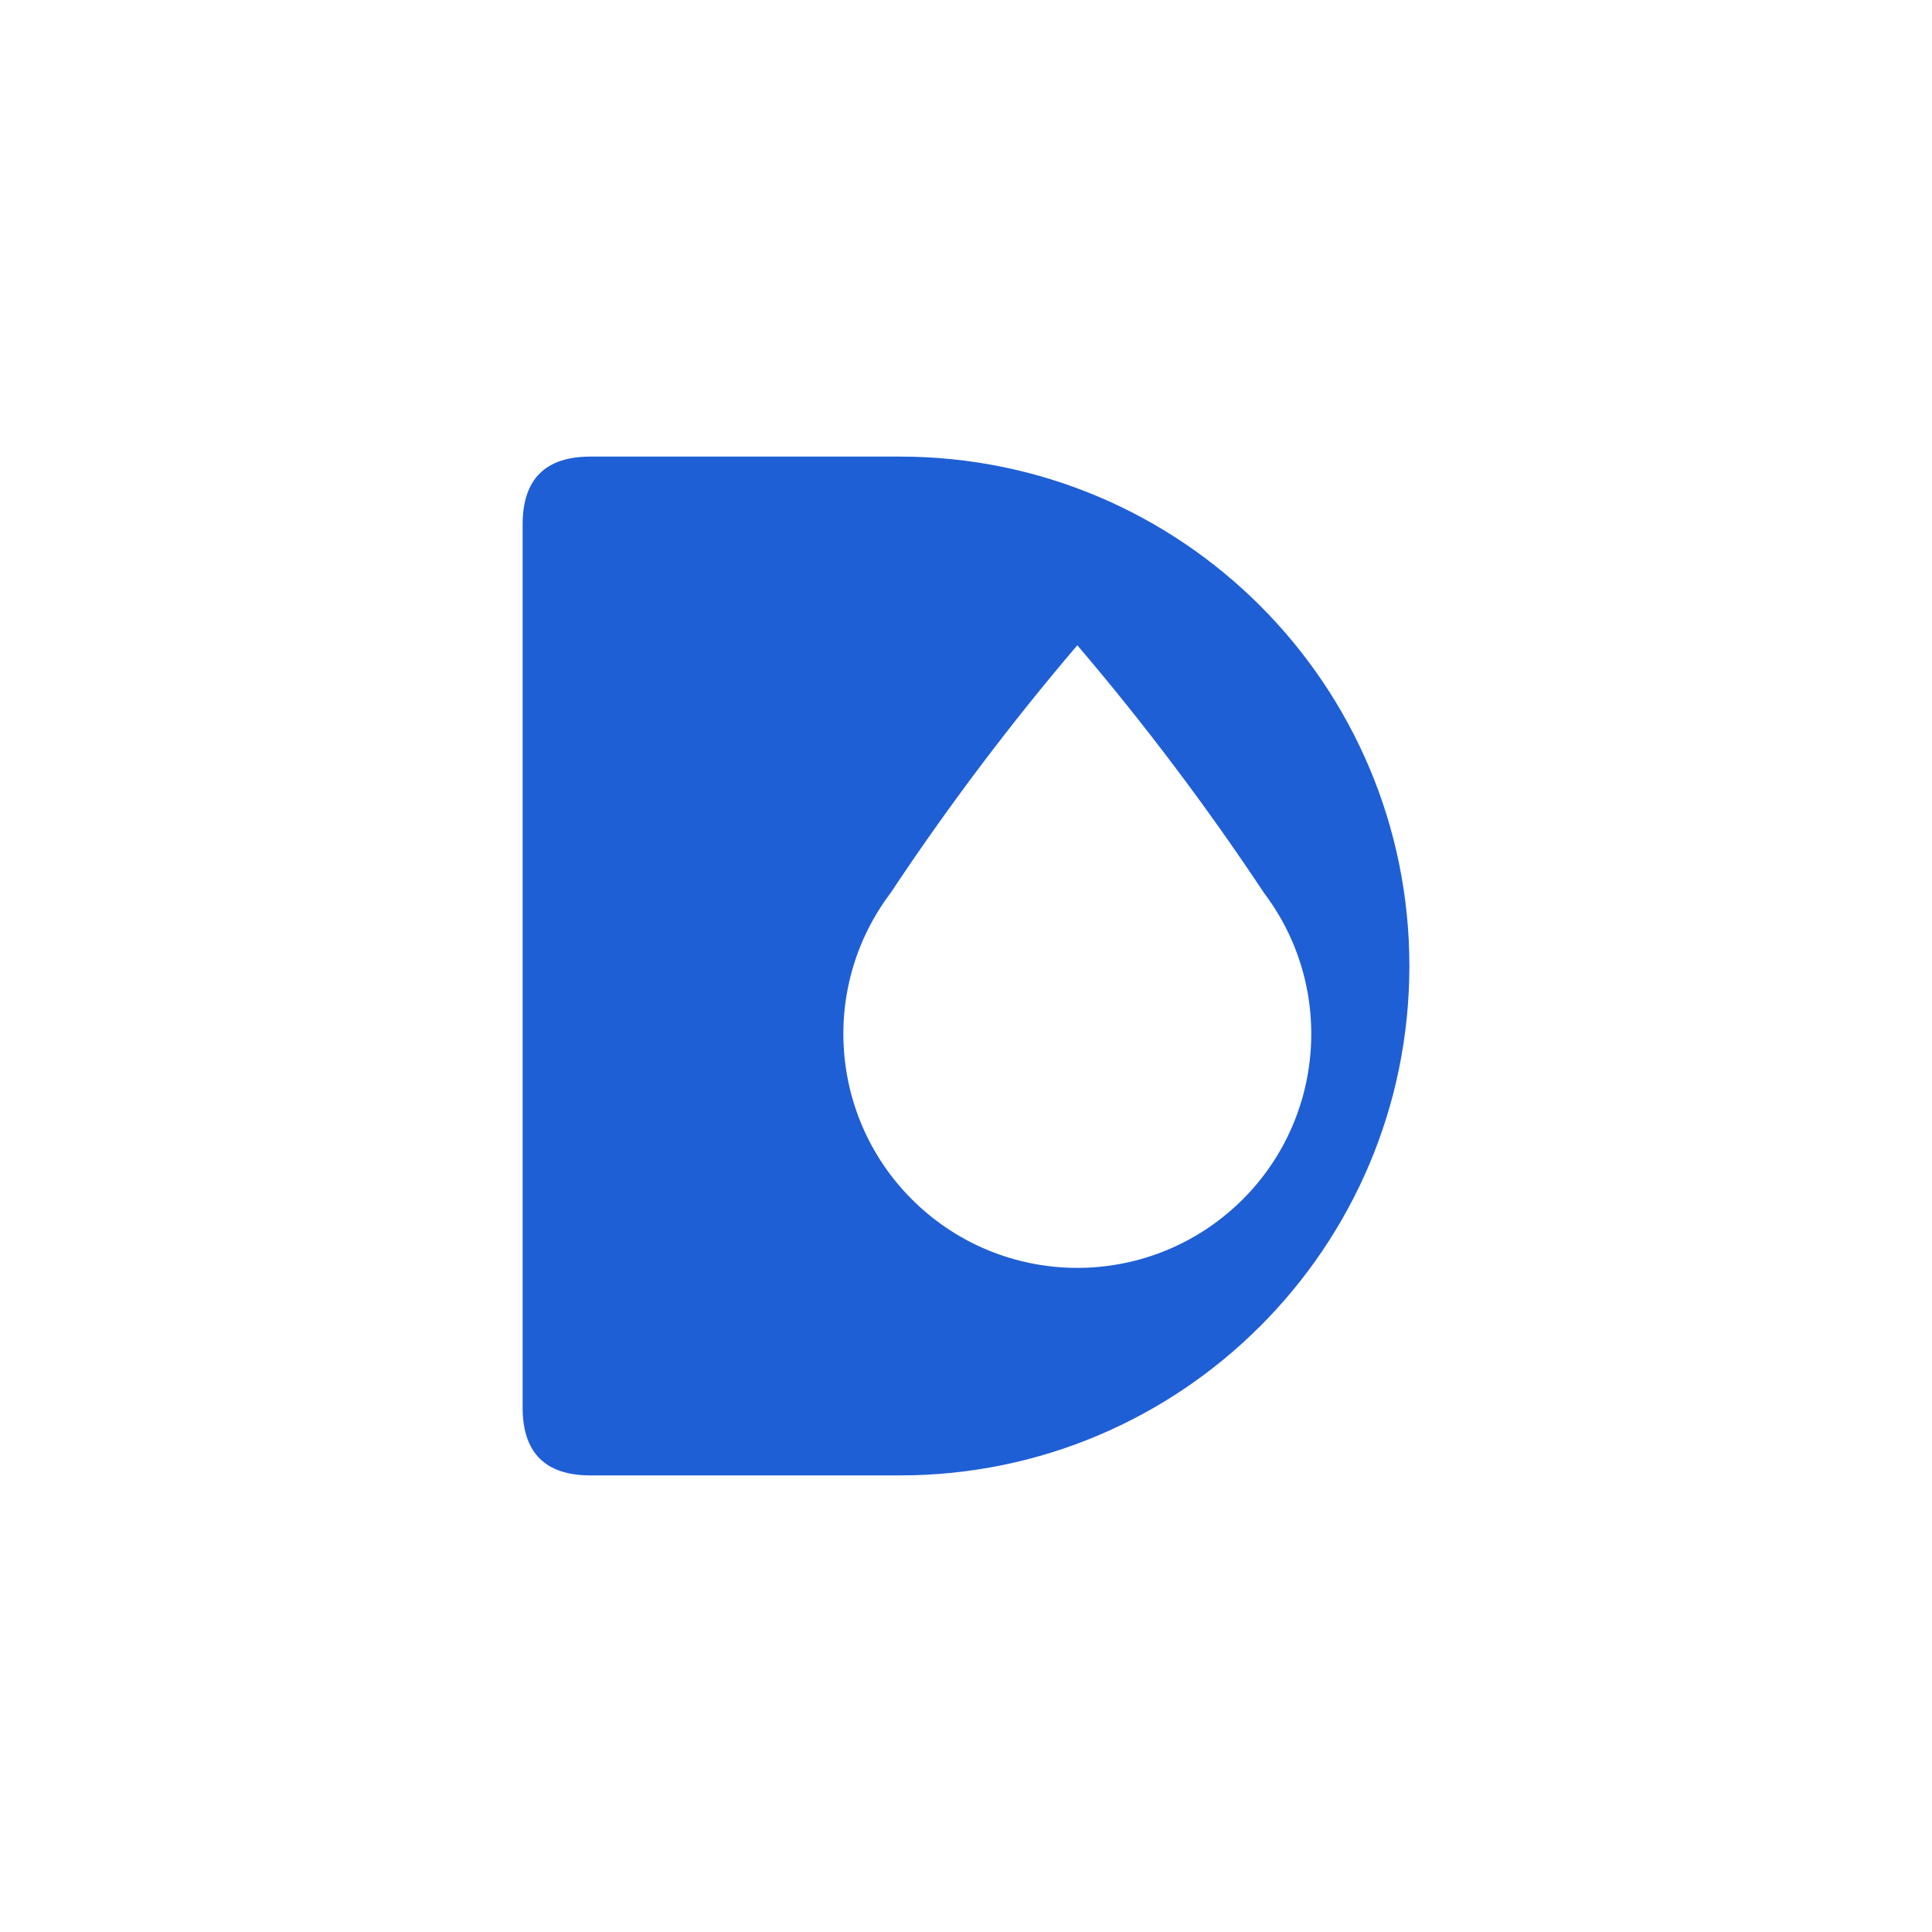
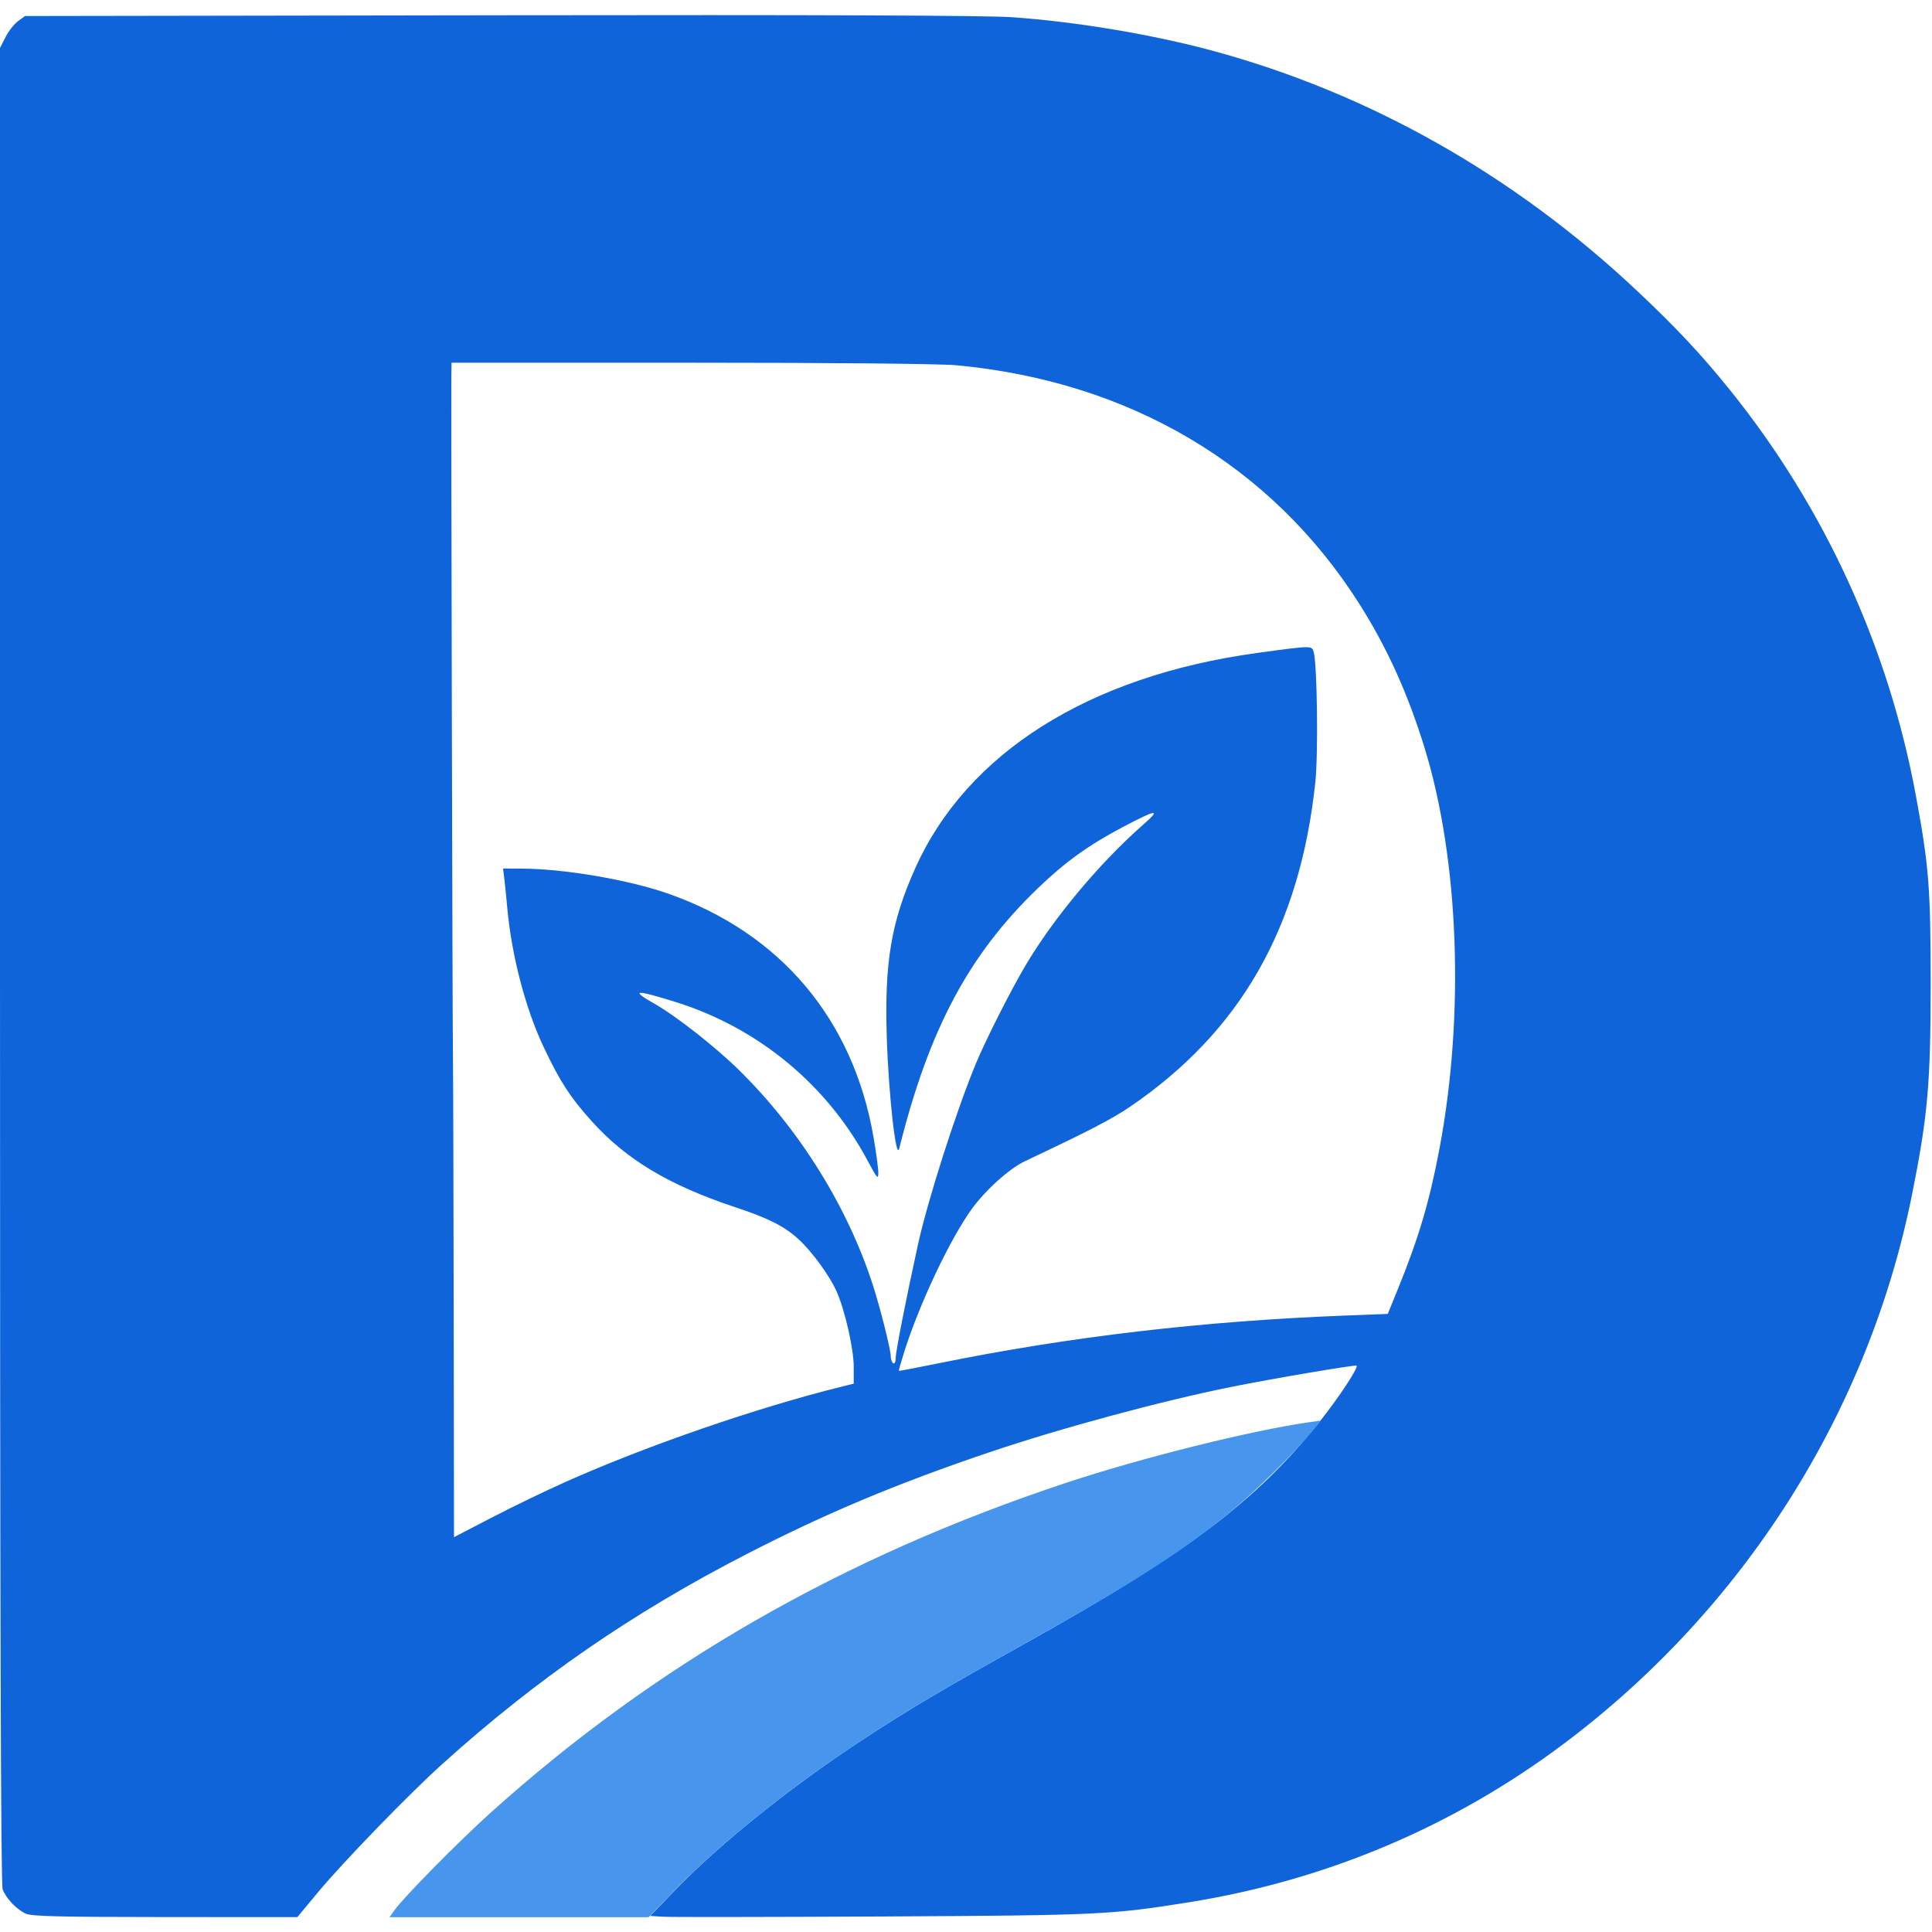
- <svg xmlns="http://www.w3.org/2000/svg" viewBox="0 0 1024 1024">
-   <path transform="translate(0.00,0.00) scale(1.0)" fill-rule="evenodd" fill="#1F5FD6" d="M313.00,242.00 H477.00 A270.00,270.00 0 0 1 477.00,782.00 H313.00 Q277.00,782.00 277.00,746.00 V278.00 Q277.00,242.00 313.00,242.00 Z M571.00,342.00 Q624.45,404.71 670.02,473.36 A124.00,124.00 0 1 1 471.98,473.36 Q517.55,404.71 571.00,342.00 Z" />
+ <svg xmlns="http://www.w3.org/2000/svg" viewBox="0 0 1000 1000">
+   <g transform="translate(0.00,0.00) scale(1.0)">
+     <path fill-rule="evenodd" fill="#1064D9" d="M13.41,990.53 C8.65,988.4 3.15,982.64 1.36,977.89 C0.41,975.37 0,831.87 0,499.55 L-0,24.81 L2.87,19.18 C4.45,16.09 7.37,12.38 9.35,10.93 L12.96,8.3 L258.39,7.91 C423.6,7.65 510.3,7.98 523.63,8.9 C556.74,11.18 596.4,17.81 627.71,26.29 C708.6,48.19 783.44,90.48 847.01,150.22 C867.52,169.49 880.44,183.28 895.36,201.79 C944.27,262.47 977.44,334.82 991.66,411.81 C998.43,448.43 999.32,459.83 999.31,509.58 C999.3,560.82 997.8,577.72 989.65,618.37 C967.02,731.19 902.59,832.73 809.21,902.72 C752.25,945.42 686.5,973.22 615.58,984.58 C574.94,991.1 568.78,991.38 456.58,991.97 C398.28,992.27 347.41,992.34 343.55,992.11 L336.53,991.7 L349.3,978.45 C372.75,954.13 409.93,924.31 447,900.11 C471.81,883.91 486.7,875.1 531.29,850.24 C614.59,803.81 650.43,776.78 683.13,735.73 C692.93,723.43 703.19,707.88 702.18,706.86 C701.6,706.29 658.48,713.6 637.29,717.87 C600.76,725.23 549.19,739.17 511.98,751.74 C464.06,767.94 427.36,783.34 386.33,804.46 C327.12,834.94 277.78,869 228.67,913.3 C211.63,928.67 177.7,963.68 164.75,979.25 L153.9,992.3 L85.57,992.27 C31.29,992.24 16.45,991.89 13.41,990.53 Z M292.73,767.03 C334.87,748.23 391.93,728.55 435.82,717.68 L441.89,716.17 L441.89,707.55 C441.89,698.22 437.38,678.29 433.05,668.51 C429.46,660.39 420.42,647.96 413.42,641.51 C406.16,634.82 397.81,630.56 381,625 C346.24,613.49 324.1,600.22 306.02,580.05 C294.99,567.75 289.92,559.91 281.49,542.16 C271.97,522.13 264.71,494.26 262.51,469.35 C262.08,464.43 261.42,457.97 261.05,454.98 L260.38,449.55 L269.72,449.58 C291.88,449.63 325.52,455.37 346.1,462.63 C403.97,483.01 441.54,527.58 452.09,588.35 C453.51,596.48 454.64,604.93 454.62,607.13 C454.59,610.64 453.94,609.9 449.15,600.89 C428.26,561.64 392.54,532.06 349.94,518.72 C328.66,512.06 325.96,512.26 338.76,519.53 C349.91,525.86 370.32,541.88 382.5,553.86 C413.96,584.8 438.78,624.72 451.87,665.39 C455.69,677.24 461.05,698.61 461.05,701.97 C461.05,703.54 461.62,705.19 462.32,705.62 C463.06,706.07 463.61,704.88 463.62,702.82 C463.64,699.44 468.86,672.86 475.11,644.32 C480.15,621.27 494.9,575.17 505.12,550.5 C510.16,538.34 522.9,513.13 530.64,500 C545.22,475.29 569.2,446.58 591.95,426.62 C601.23,418.49 598.66,418.84 581.1,428.12 C563.36,437.49 551.4,446.1 537.18,459.77 C501.4,494.16 480.83,532.79 465.43,594.51 C463.79,601.09 459.94,566.67 459,537.04 C457.76,498.14 461.23,477.38 473.62,449.63 C500.31,389.8 563.62,349.88 650.7,337.97 C679.01,334.09 678.99,334.1 679.96,337.41 C681.78,343.67 682.37,390.43 680.81,404.98 C672.76,480.21 642.17,533.78 584.93,572.84 C575.62,579.19 563.13,585.66 530.58,600.99 C522.33,604.88 509.81,616.2 502.64,626.26 C491.41,642.02 475.97,674.75 468.16,699.32 C466.41,704.83 465.1,709.44 465.25,709.55 C465.4,709.67 475,707.83 486.59,705.48 C553.66,691.86 622.5,683.79 696,680.94 L718.31,680.08 L723.76,666.67 C734.43,640.44 740,621.54 745.13,594.23 C758.16,524.87 755.15,444.84 737.36,387.1 C728.66,358.89 717.91,335.15 703.62,312.61 C658.12,240.84 584.73,197.39 494.89,189.05 C486.47,188.26 431.37,187.74 357.28,187.74 L233.72,187.74 L233.62,195.08 C233.45,208.51 234.19,527.81 234.43,544.7 C234.56,553.83 234.74,614.03 234.83,678.47 L234.99,795.64 L254.47,785.52 C265.18,779.96 282.4,771.64 292.73,767.03 Z" />
+     <path fill-rule="evenodd" fill="#4895EE" d="M204.25,988.63 C209.07,981.87 237.37,953.17 253.86,938.33 C339.32,861.43 436.2,805.88 551.72,767.54 C590.63,754.62 647.49,740.43 677.48,736.16 L683.82,735.26 L678.12,742.1 C669.4,752.55 650.65,771.05 638.57,781.12 C613.4,802.11 586.18,819.64 531.29,850.24 C486.68,875.11 471.79,883.92 447,900.11 C410,924.28 373.57,953.44 349.53,978.14 L335.71,992.34 L268.66,992.34 L201.61,992.34 L204.25,988.63 Z" />
+   </g>
</svg>
